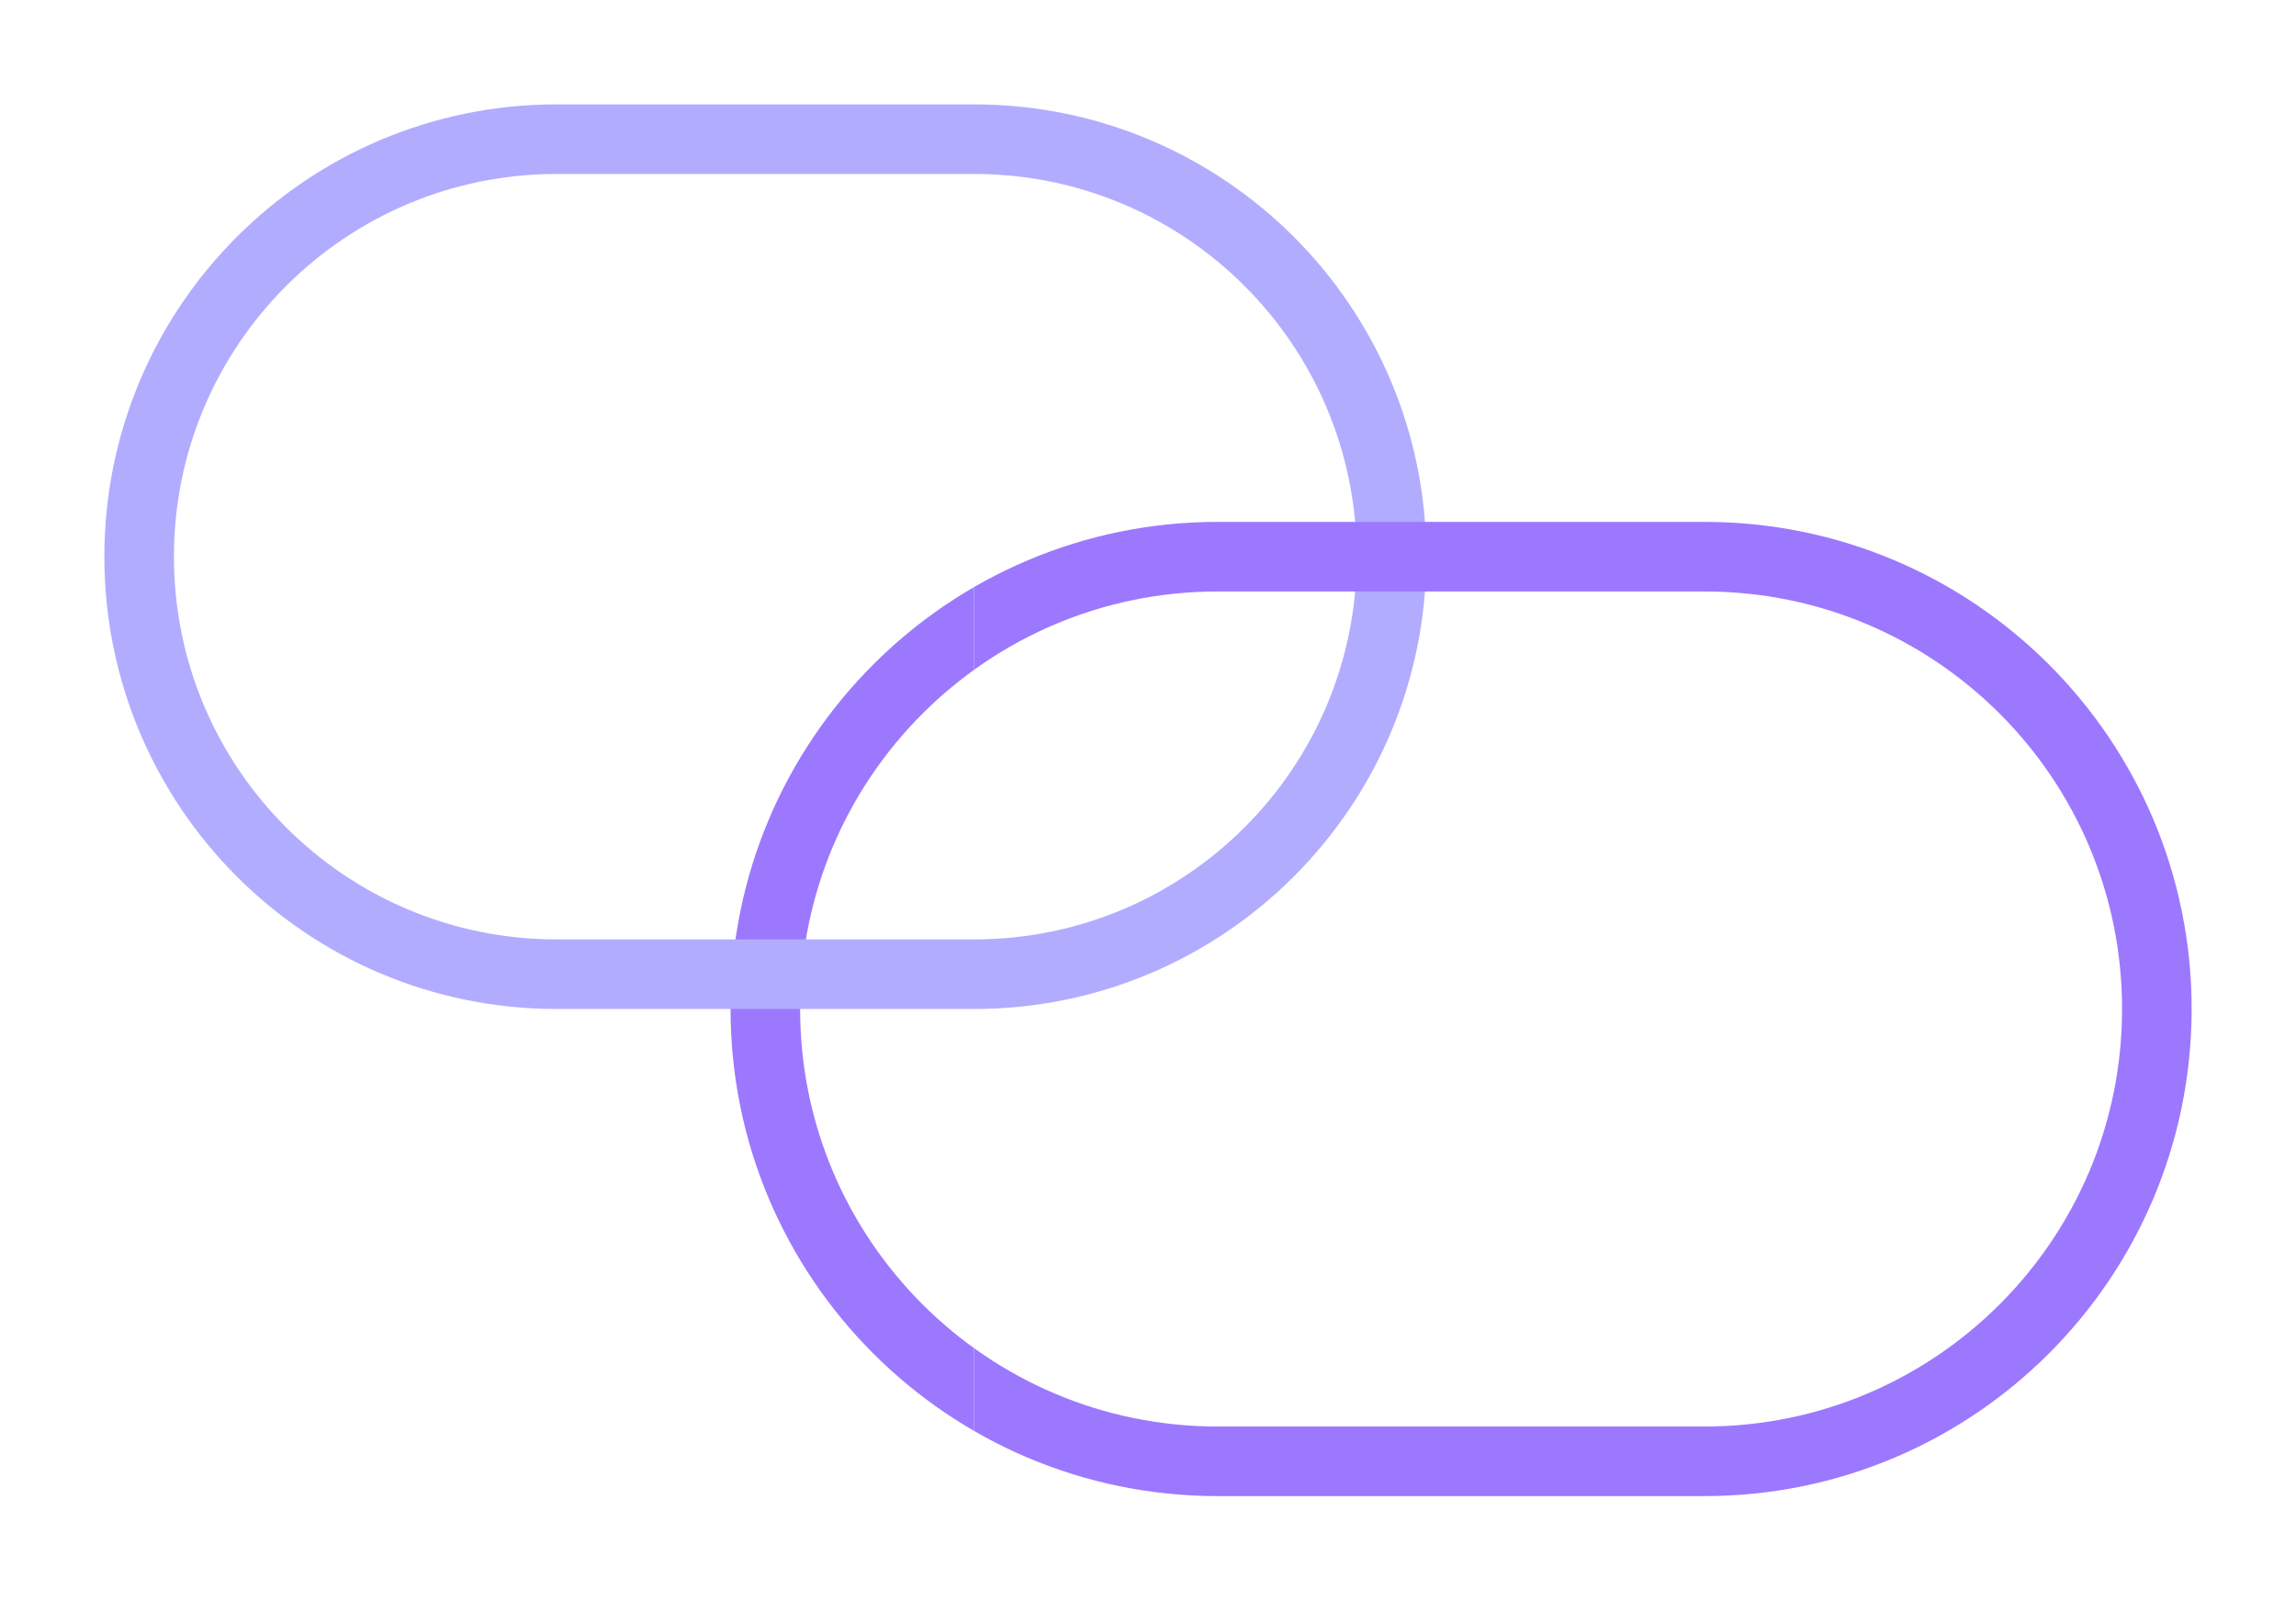
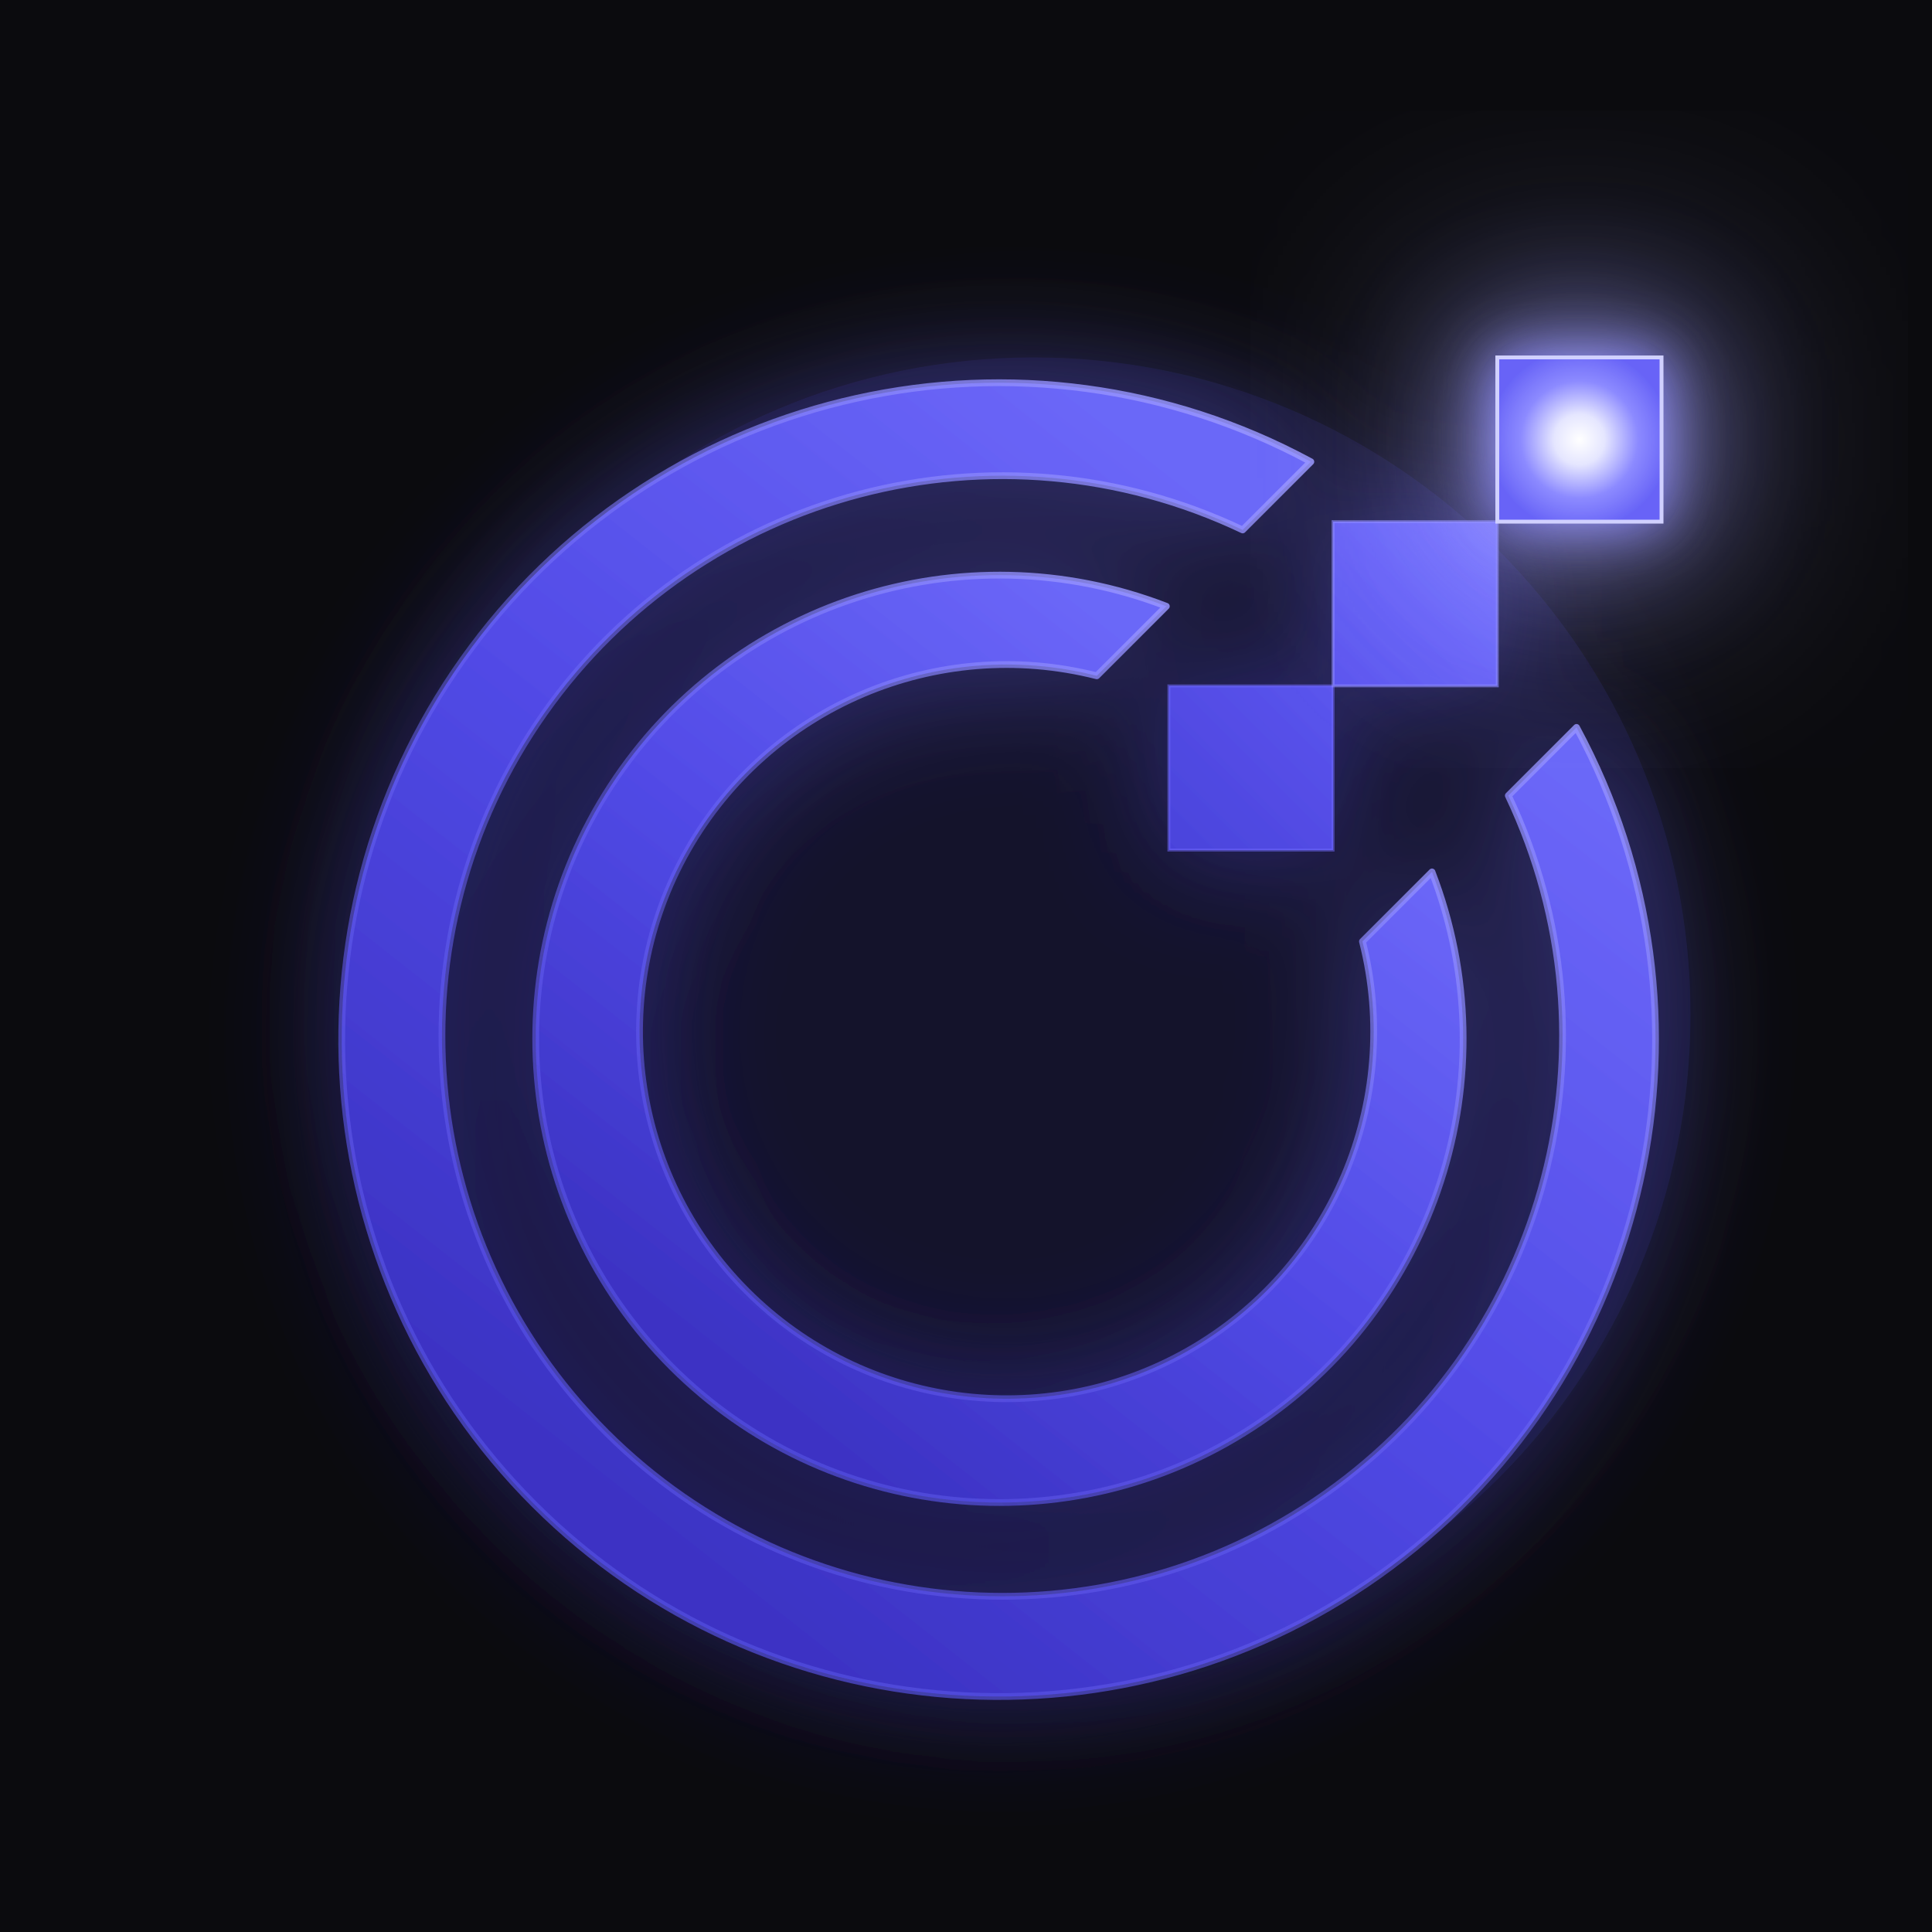
- <svg xmlns="http://www.w3.org/2000/svg" viewBox="90 140 330 230" width="100%" height="100%">
-   <clipPath id="clip-left-tip">
-     <rect x="0" y="0" width="230" height="512" />
-   </clipPath>
-   <rect x="200" y="220" width="200" height="130" rx="65" fill="none" stroke="#9c78ff" stroke-width="10" clip-path="url(#clip-left-tip)" />
-   <rect x="110" y="160" width="180" height="120" rx="60" fill="none" stroke="#b2acff" stroke-width="10" />
-   <clipPath id="clip-rest-of-right">
-     <rect x="230" y="0" width="282" height="512" />
-   </clipPath>
-   <rect x="200" y="220" width="200" height="130" rx="65" fill="none" stroke="#9c78ff" stroke-width="10" clip-path="url(#clip-rest-of-right)" />
+ <svg xmlns="http://www.w3.org/2000/svg" viewBox="0 0 1000 1000" width="100%" height="100%">
+   <defs>
+     <linearGradient id="ringFill" x1="75%" y1="15%" x2="20%" y2="85%">
+       <stop offset="0%" stop-color="#6B67F8" />
+       <stop offset="50%" stop-color="#514AE6" />
+       <stop offset="100%" stop-color="#3C33C4" />
+     </linearGradient>
+     <linearGradient id="ringStroke" x1="80%" y1="10%" x2="20%" y2="90%">
+       <stop offset="0%" stop-color="#9A98FF" stop-opacity="0.85" />
+       <stop offset="50%" stop-color="#6C67F5" stop-opacity="0.5" />
+       <stop offset="100%" stop-color="#554EE0" stop-opacity="0.7" />
+     </linearGradient>
+     <linearGradient id="sq1Grad" x1="0%" y1="100%" x2="100%" y2="0%">
+       <stop offset="0%" stop-color="#4A43DB" />
+       <stop offset="100%" stop-color="#5B55EE" />
+     </linearGradient>
+     <linearGradient id="sq2Grad" x1="0%" y1="100%" x2="100%" y2="0%">
+       <stop offset="0%" stop-color="#5B55EE" />
+       <stop offset="100%" stop-color="#7673FF" />
+     </linearGradient>
+     <radialGradient id="sq3Grad" cx="50%" cy="50%" r="55%" fx="50%" fy="50%">
+       <stop offset="0%" stop-color="#FFFFFF" />
+       <stop offset="28%" stop-color="#E5E6FF" />
+       <stop offset="65%" stop-color="#8C8AFF" />
+       <stop offset="100%" stop-color="#6864F7" />
+     </radialGradient>
+     <filter id="ambientGlow" x="-30%" y="-30%" width="160%" height="160%">
+       <feGaussianBlur in="SourceGraphic" stdDeviation="32" result="blur" />
+       <feComponentTransfer in="blur" result="dimBlur">
+         <feFuncA type="linear" slope="0.45" />
+       </feComponentTransfer>
+       <feMerge>
+         <feMergeNode in="dimBlur" />
+         <feMergeNode in="SourceGraphic" />
+       </feMerge>
+     </filter>
+     <filter id="topPixelGlow" x="-150%" y="-150%" width="400%" height="400%">
+       <feGaussianBlur in="SourceGraphic" stdDeviation="14" result="blur1" />
+       <feGaussianBlur in="SourceGraphic" stdDeviation="38" result="blur2" />
+       <feGaussianBlur in="SourceGraphic" stdDeviation="70" result="blur3" />
+       <feMerge>
+         <feMergeNode in="blur3" />
+         <feMergeNode in="blur2" />
+         <feMergeNode in="blur1" />
+         <feMergeNode in="SourceGraphic" />
+       </feMerge>
+     </filter>
+   </defs>
+   <rect width="1000" height="1000" fill="#0B0B0E" />
+   <circle cx="535" cy="525" r="340" fill="#4E46E5" opacity="0.14" filter="url(#ambientGlow)" />
+   <g filter="url(#ambientGlow)">
+     <path d="M 678.5 239.0              A 340 340 0 1 0 816.0 376.5              L 780.7 411.8              A 290 290 0 1 1 643.2 274.3              Z" fill="url(#ringFill)" stroke="url(#ringStroke)" stroke-width="3.5" stroke-linejoin="round" />
+     <path d="M 603.7 313.8              A 240 240 0 1 0 741.2 451.3              L 705.2 487.3              A 190 190 0 1 1 567.7 349.8              Z" fill="url(#ringFill)" stroke="url(#ringStroke)" stroke-width="3.5" stroke-linejoin="round" />
+     <rect x="605" y="355" width="85" height="85" fill="url(#sq1Grad)" stroke="#726DFF" stroke-width="1.5" stroke-opacity="0.5" />
+     <rect x="690" y="270" width="85" height="85" fill="url(#sq2Grad)" stroke="#8E8AFF" stroke-width="1.5" stroke-opacity="0.6" />
+   </g>
+   <g filter="url(#topPixelGlow)">
+     <rect x="775" y="185" width="85" height="85" fill="url(#sq3Grad)" stroke="#D0D0FF" stroke-width="2" />
+   </g>
</svg>
